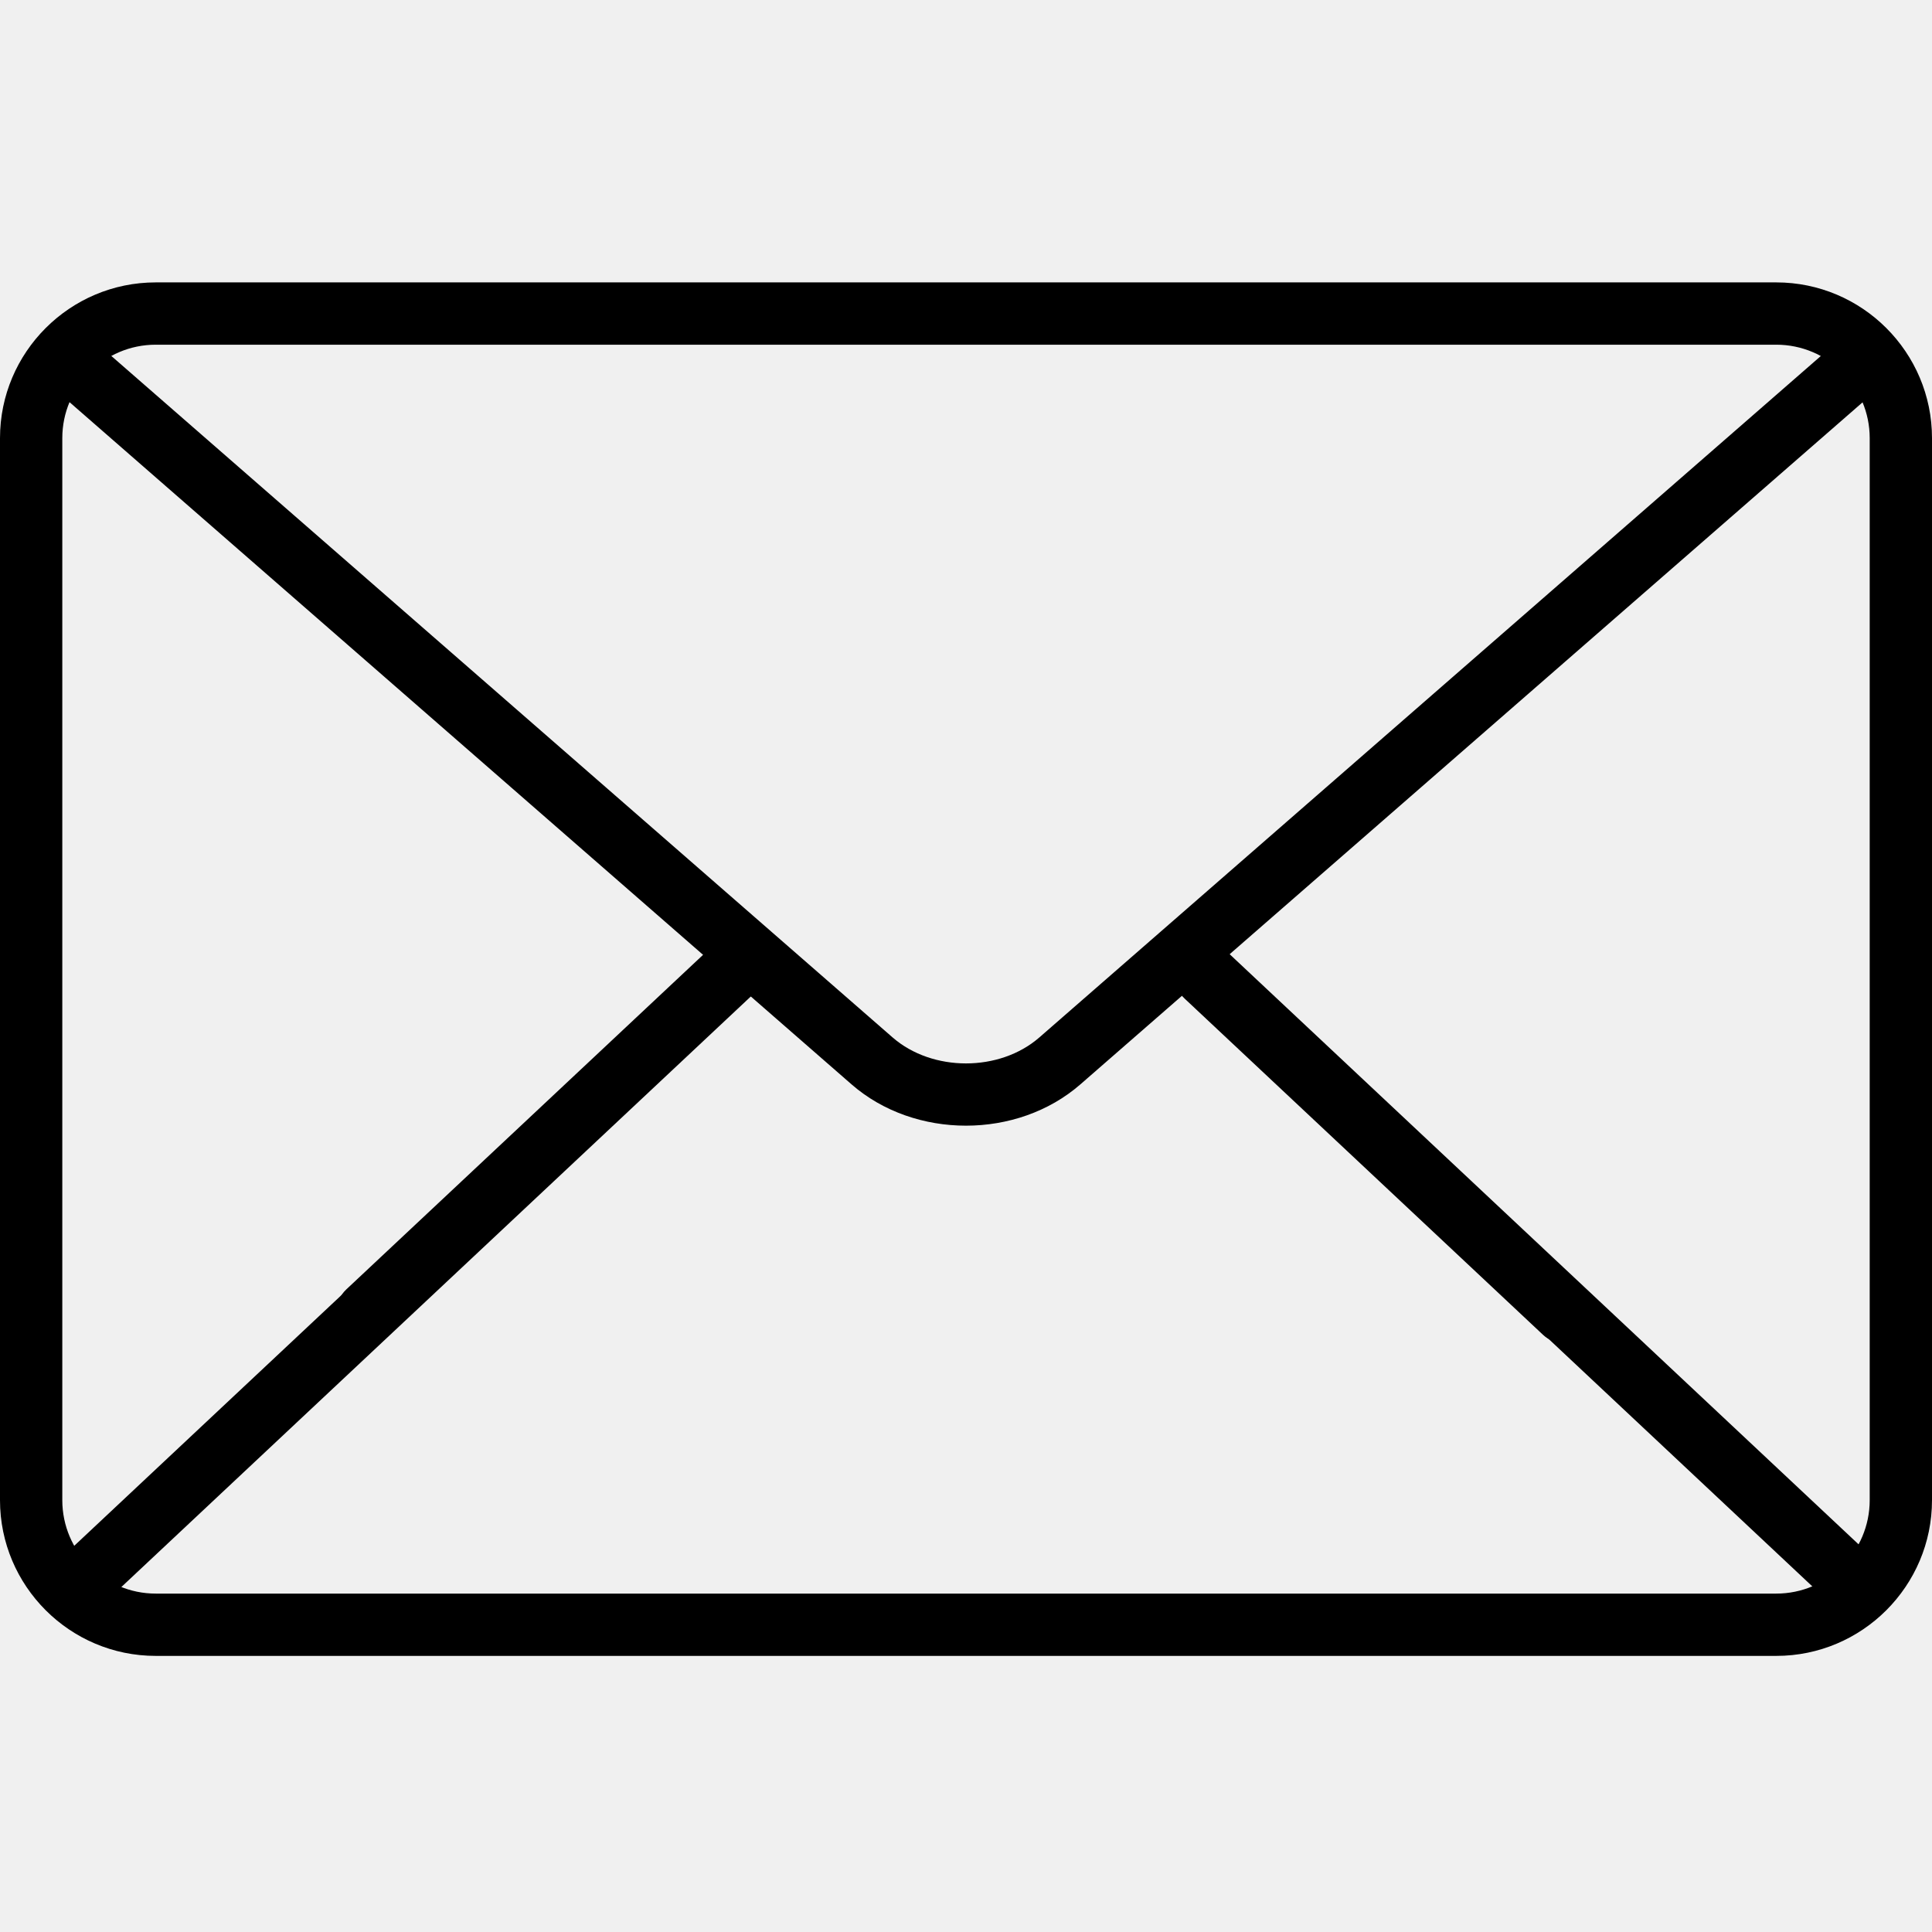
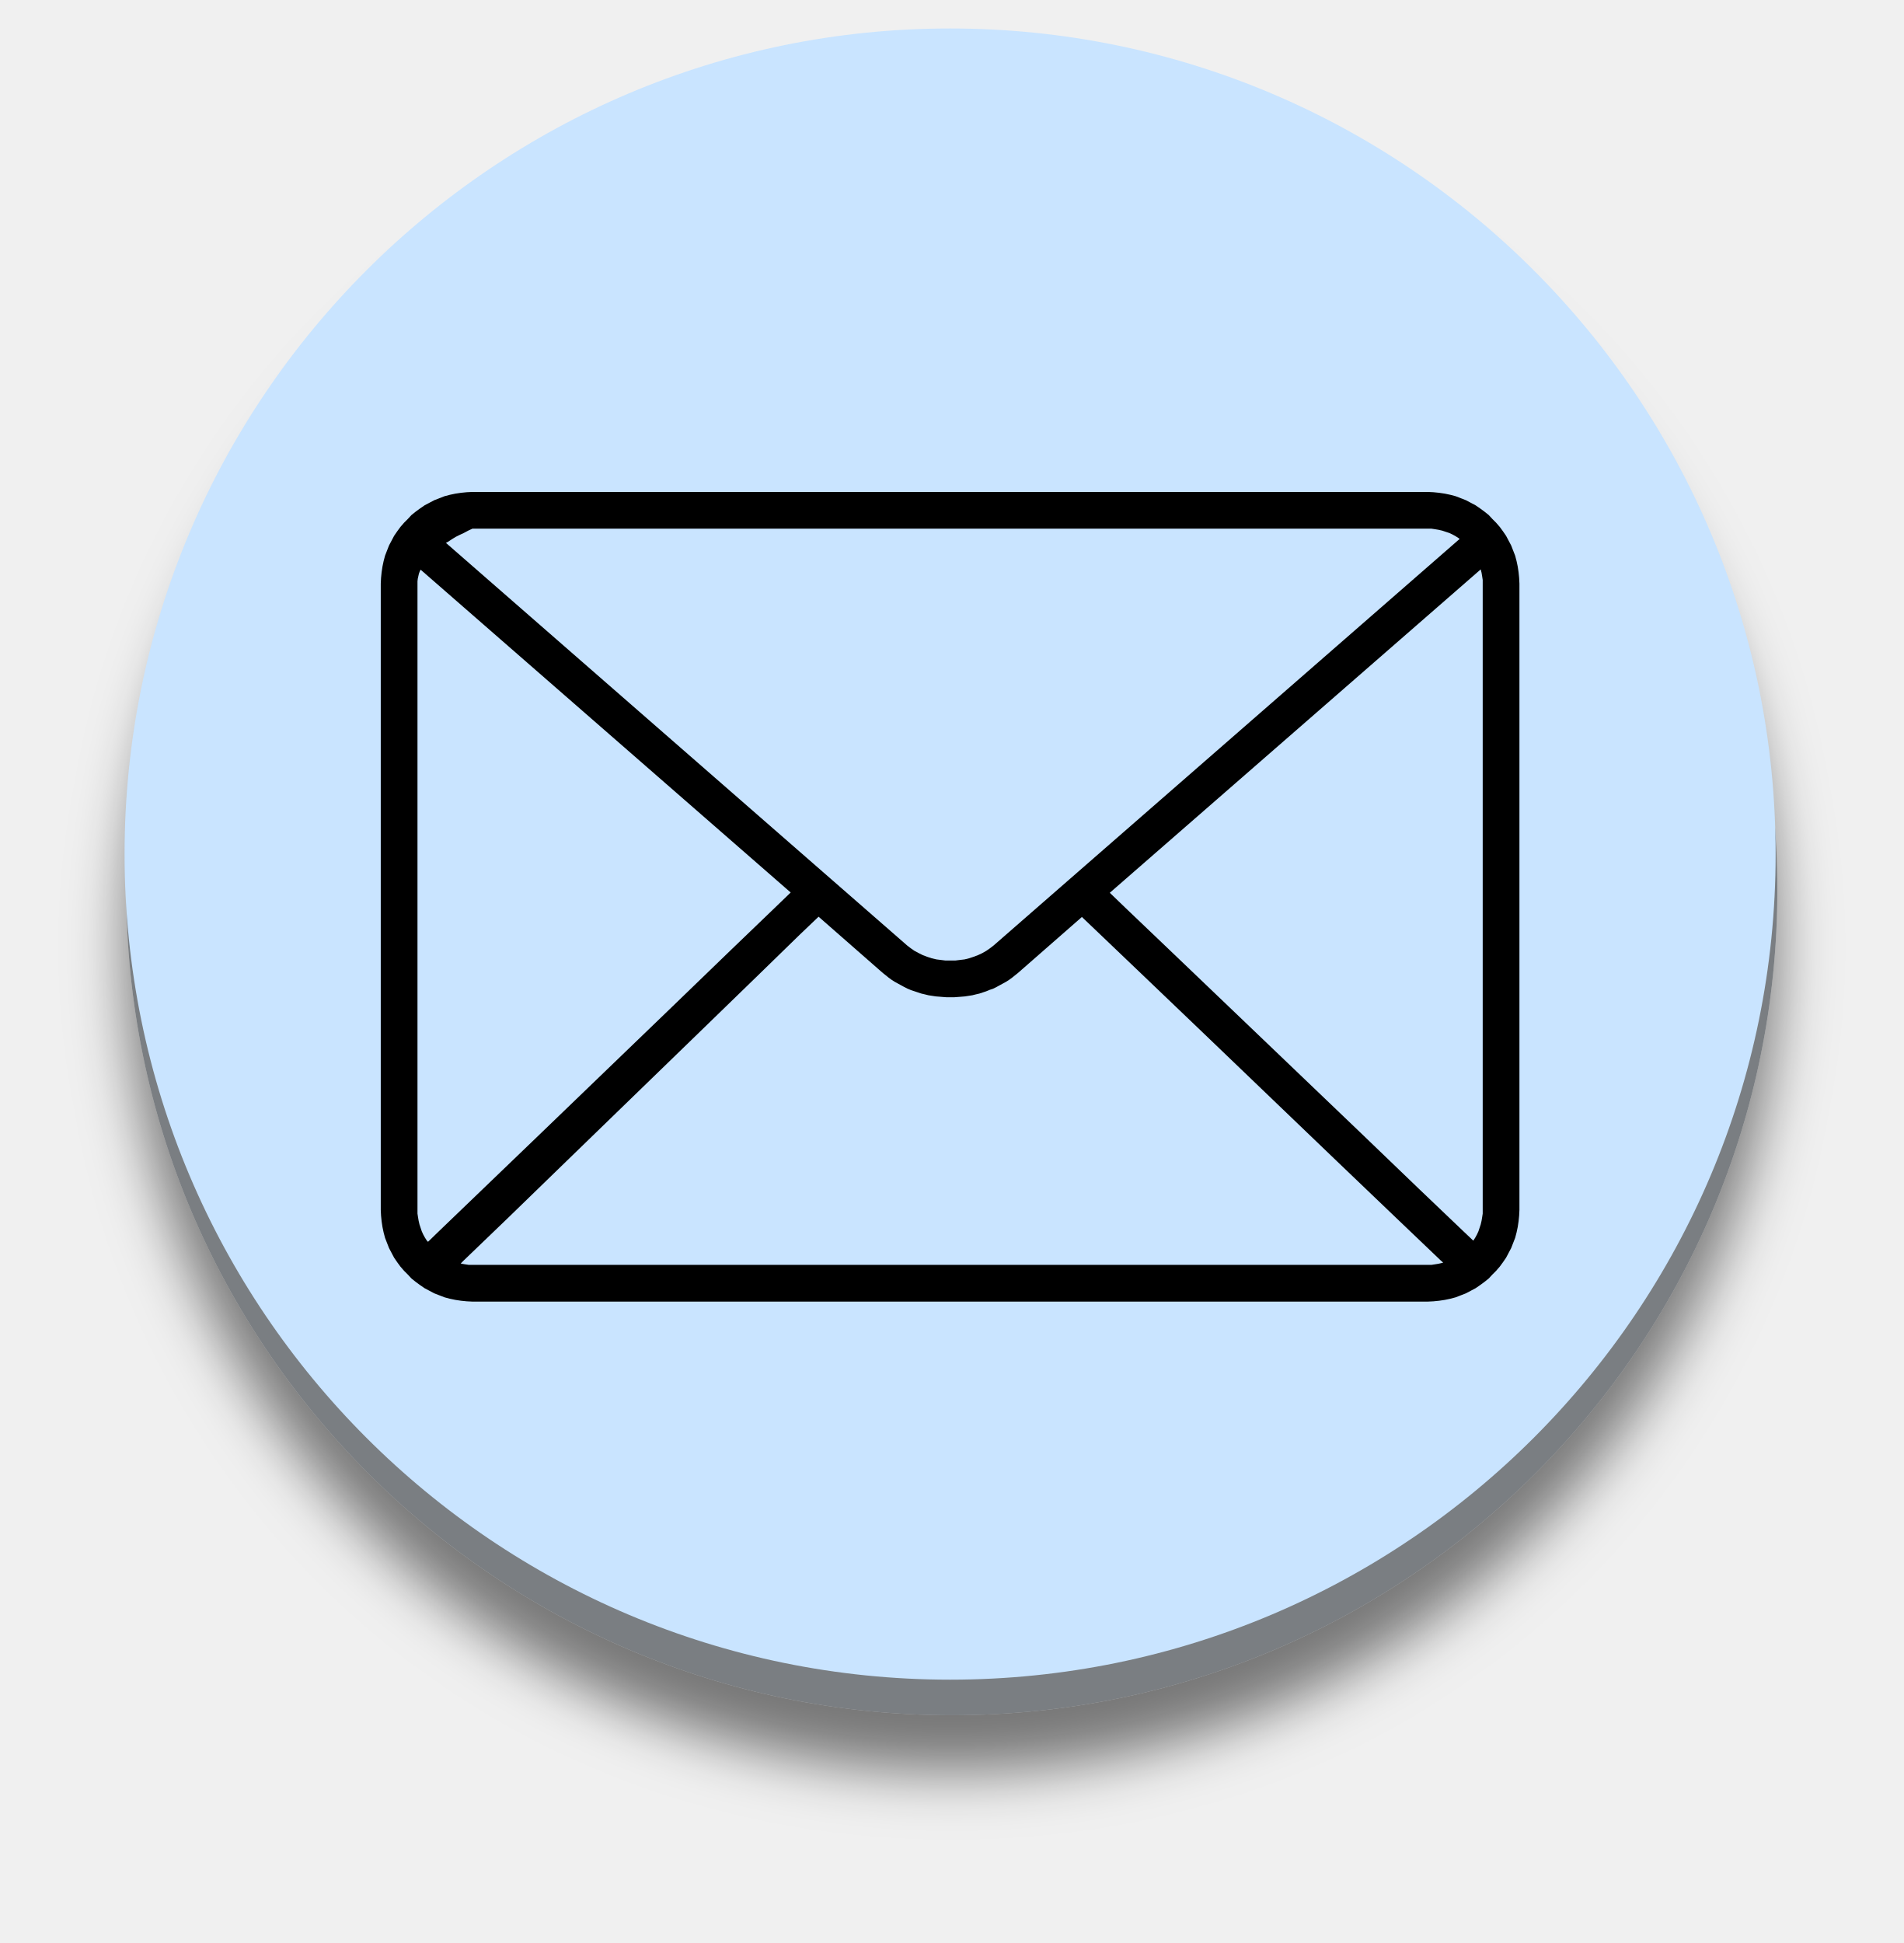
- <svg xmlns="http://www.w3.org/2000/svg" width="31.012" height="31.012">
+ <svg xmlns="http://www.w3.org/2000/svg" xmlns:xlink="http://www.w3.org/1999/xlink" version="1.1" preserveAspectRatio="xMidYMid meet" viewBox="132.064 131 66 68.25" width="58.06" height="59.25">
+   <defs>
+     <path d="M194.06 162.25C194.06 178.26 181.07 191.25 165.06 191.25C149.06 191.25 136.06 178.26 136.06 162.25C136.06 146.24 149.06 133.25 165.06 133.25C181.07 133.25 194.06 146.24 194.06 162.25Z" id="c1LlYWmOJD" />
+     <path d="M194 161C194 177.01 181.01 190 165 190C148.99 190 136 177.01 136 161C136 144.99 148.99 132 165 132C181.01 132 194 144.99 194 161Z" id="a3uRQQf3cc" />
+     <path d="M182.18 148.31L182.38 148.34L182.57 148.38L182.76 148.43L182.94 148.5L183.12 148.57L183.29 148.66L183.46 148.75L183.62 148.86L183.77 148.97L183.92 149.09L184.05 149.23L184.18 149.36L184.31 149.51L184.42 149.66L184.53 149.82L184.62 149.99L184.71 150.16L184.78 150.34L184.85 150.52L184.9 150.71L184.94 150.9L184.97 151.1L184.99 151.3L185 151.5L185 173.5L184.99 173.7L184.97 173.9L184.94 174.1L184.9 174.29L184.85 174.48L184.78 174.66L184.71 174.84L184.62 175.01L184.53 175.18L184.42 175.34L184.31 175.49L184.18 175.64L184.05 175.77L183.92 175.91L183.77 176.03L183.62 176.14L183.46 176.25L183.29 176.34L183.12 176.43L182.94 176.5L182.76 176.57L182.57 176.62L182.38 176.66L182.18 176.69L181.98 176.71L181.78 176.72L148.22 176.72L148.02 176.71L147.82 176.69L147.62 176.66L147.43 176.62L147.24 176.57L147.06 176.5L146.88 176.43L146.71 176.34L146.54 176.25L146.38 176.14L146.23 176.03L146.08 175.91L145.95 175.77L145.82 175.64L145.69 175.49L145.58 175.34L145.47 175.18L145.38 175.01L145.29 174.84L145.22 174.66L145.15 174.48L145.1 174.29L145.06 174.1L145.03 173.9L145.01 173.7L145 173.5L145 151.5L145.01 151.3L145.03 151.1L145.06 150.9L145.1 150.71L145.15 150.52L145.22 150.34L145.29 150.16L145.38 149.99L145.47 149.82L145.58 149.66L145.69 149.51L145.82 149.36L145.95 149.23L146.08 149.09L146.23 148.97L146.38 148.86L146.54 148.75L146.71 148.66L146.88 148.57L147.06 148.5L147.24 148.43L147.43 148.38L147.62 148.34L147.82 148.31L148.02 148.29L148.22 148.28L181.78 148.28L181.98 148.29L182.18 148.31ZM158.19 165.32L156.14 167.31L151.51 171.8L149.46 173.79L147.92 175.27L147.81 175.38L147.84 175.39L147.96 175.41L148.09 175.43L148.22 175.43L181.78 175.43L181.91 175.43L182.04 175.41L182.16 175.39L182.29 175.36L182.32 175.35L182.23 175.27L180.68 173.79L178.6 171.8L173.92 167.31L171.84 165.32L170.28 163.83L169.63 163.21L167.38 165.18L167.28 165.26L167.18 165.34L167.07 165.42L166.96 165.49L166.85 165.55L166.74 165.61L166.63 165.67L166.51 165.73L166.39 165.77L166.27 165.82L166.15 165.86L166.03 165.9L165.9 165.93L165.78 165.96L165.65 165.98L165.52 166L165.4 166.01L165.27 166.02L165.14 166.03L165.01 166.03L164.88 166.03L164.75 166.02L164.63 166.01L164.5 166L164.37 165.98L164.24 165.96L164.12 165.93L163.99 165.9L163.87 165.86L163.75 165.82L163.63 165.78L163.51 165.73L163.39 165.67L163.28 165.61L163.17 165.55L163.06 165.49L162.95 165.42L162.84 165.34L162.74 165.26L162.64 165.18L160.38 163.2L159.72 163.83L158.19 165.32ZM146.34 151.15L146.32 151.24L146.3 151.33L146.29 151.42L146.29 151.5L146.29 173.5L146.29 173.63L146.31 173.76L146.33 173.88L146.36 174.01L146.4 174.13L146.44 174.25L146.49 174.36L146.55 174.47L146.62 174.58L146.66 174.62L147 174.29L148.54 172.81L150.6 170.83L155.24 166.36L157.3 164.37L158.84 162.89L159.4 162.35L146.4 151.01L146.37 151.07L146.34 151.15ZM171.16 162.89L172.7 164.36L174.76 166.33L179.4 170.77L181.46 172.75L183 174.22L183.38 174.58L183.38 174.58L183.45 174.47L183.51 174.36L183.56 174.25L183.6 174.13L183.64 174.01L183.67 173.88L183.69 173.76L183.71 173.63L183.71 173.5L183.71 151.5L183.71 151.37L183.69 151.24L183.67 151.12L183.64 151L170.61 162.36L171.16 162.89ZM148.07 149.64L147.92 149.72L147.77 149.79L147.63 149.86L147.5 149.94L147.38 150.02L147.29 150.07L163.49 164.21L163.62 164.31L163.75 164.4L163.9 164.48L164.04 164.55L164.2 164.61L164.35 164.66L164.52 164.7L164.68 164.72L164.84 164.74L165.01 164.74L165.18 164.74L165.34 164.72L165.51 164.7L165.67 164.66L165.82 164.61L165.98 164.55L166.13 164.48L166.27 164.4L166.4 164.31L166.53 164.21L182.9 149.93L182.86 149.9L182.75 149.83L182.64 149.77L182.53 149.72L182.41 149.68L182.29 149.64L182.16 149.61L182.04 149.59L181.91 149.57L181.78 149.57L148.22 149.57L148.07 149.64Z" id="a1zHT65ISZ" />
+   </defs>
  <g>
-     <rect fill="none" id="canvas_background" height="402" width="582" y="-1" x="-1" />
-   </g>
-   <g>
-     <g id="svg_1">
-       <g id="svg_2">
-         <path id="svg_3" d="m25.109,21.561c-0.123,0 -0.246,-0.045 -0.342,-0.136l-5.754,-5.398c-0.201,-0.188 -0.211,-0.505 -0.022,-0.706c0.189,-0.203 0.504,-0.212 0.707,-0.022l5.754,5.398c0.201,0.188 0.211,0.505 0.022,0.706c-0.099,0.105 -0.231,0.158 -0.365,0.158z" />
-         <path id="svg_4" d="m5.902,21.561c-0.133,0 -0.266,-0.053 -0.365,-0.158c-0.189,-0.201 -0.179,-0.518 0.022,-0.706l5.756,-5.398c0.202,-0.188 0.519,-0.18 0.707,0.022c0.189,0.201 0.179,0.518 -0.022,0.706l-5.756,5.398c-0.096,0.091 -0.219,0.136 -0.342,0.136z" />
+     <g>
+       <g>
+         <filter id="shadow3487315" x="127.06" y="124.25" width="76" height="78" filterUnits="userSpaceOnUse" primitiveUnits="userSpaceOnUse">
+           <feFlood />
+           <feComposite in2="SourceAlpha" operator="in" />
+           <feGaussianBlur stdDeviation="1" />
+           <feOffset dx="0" dy="2" result="afterOffset" />
+           <feFlood flood-color="#000000" flood-opacity="0.5" />
+           <feComposite in2="afterOffset" operator="in" />
+           <feMorphology operator="dilate" radius="0" />
+           <feComposite in2="SourceAlpha" operator="out" />
+         </filter>
+         <path d="M194.06 162.25C194.06 178.26 181.07 191.25 165.06 191.25C149.06 191.25 136.06 178.26 136.06 162.25C136.06 146.24 149.06 133.25 165.06 133.25C181.07 133.25 194.06 146.24 194.06 162.25Z" id="eFf7LeGTG" fill="white" fill-opacity="1" filter="url(#shadow3487315)" />
      </g>
-       <path id="svg_5" d="m28.512,26.58l-26.012,0c-1.378,0 -2.5,-1.121 -2.5,-2.5l0,-17.047c0,-1.379 1.122,-2.5 2.5,-2.5l26.012,0c1.378,0 2.5,1.121 2.5,2.5l0,17.047c0,1.379 -1.122,2.5 -2.5,2.5zm-26.012,-21.047c-0.827,0 -1.5,0.673 -1.5,1.5l0,17.047c0,0.827 0.673,1.5 1.5,1.5l26.012,0c0.827,0 1.5,-0.673 1.5,-1.5l0,-17.047c0,-0.827 -0.673,-1.5 -1.5,-1.5l-26.012,0z" />
-       <path id="svg_6" d="m15.506,18.069c-0.665,0 -1.33,-0.221 -1.836,-0.662l-12.84,-11.201c-0.208,-0.181 -0.23,-0.497 -0.049,-0.706c0.183,-0.208 0.498,-0.227 0.706,-0.048l12.84,11.2c0.639,0.557 1.719,0.557 2.357,0l12.824,-11.182c0.207,-0.181 0.522,-0.161 0.706,0.048c0.181,0.209 0.16,0.524 -0.048,0.706l-12.824,11.182c-0.507,0.442 -1.171,0.663 -1.836,0.663z" />
+       <use xlink:href="#c1LlYWmOJD" opacity="1" fill="#081018" fill-opacity="0.51" />
    </g>
-     <g id="svg_7" />
-     <g id="svg_8" />
-     <g id="svg_9" />
-     <g id="svg_10" />
-     <g id="svg_11" />
-     <g id="svg_12" />
-     <g id="svg_13" />
-     <g id="svg_14" />
-     <g id="svg_15" />
-     <g id="svg_16" />
-     <g id="svg_17" />
-     <g id="svg_18" />
-     <g id="svg_19" />
-     <g id="svg_20" />
-     <g id="svg_21" />
-     <line stroke-linecap="undefined" stroke-linejoin="undefined" id="svg_24" y2="25.609" x2="29.976" y1="15.609" x1="19.319" fill-opacity="null" stroke-opacity="null" stroke="#000" fill="none" />
-     <line stroke-linecap="undefined" stroke-linejoin="undefined" id="svg_25" y2="25.407" x2="1.289" y1="15.457" x1="11.895" fill-opacity="null" stroke-opacity="null" stroke="#000" fill="none" />
+     <g>
+       <use xlink:href="#a3uRQQf3cc" opacity="1" fill="#c9e4ff" fill-opacity="1" />
+     </g>
+     <g>
+       <use xlink:href="#a1zHT65ISZ" opacity="1" fill="#000000" fill-opacity="1" />
+       <g>
+         <use xlink:href="#a1zHT65ISZ" opacity="1" fill-opacity="0" stroke="#000000" stroke-width="1" stroke-opacity="0" />
+       </g>
+     </g>
  </g>
</svg>
